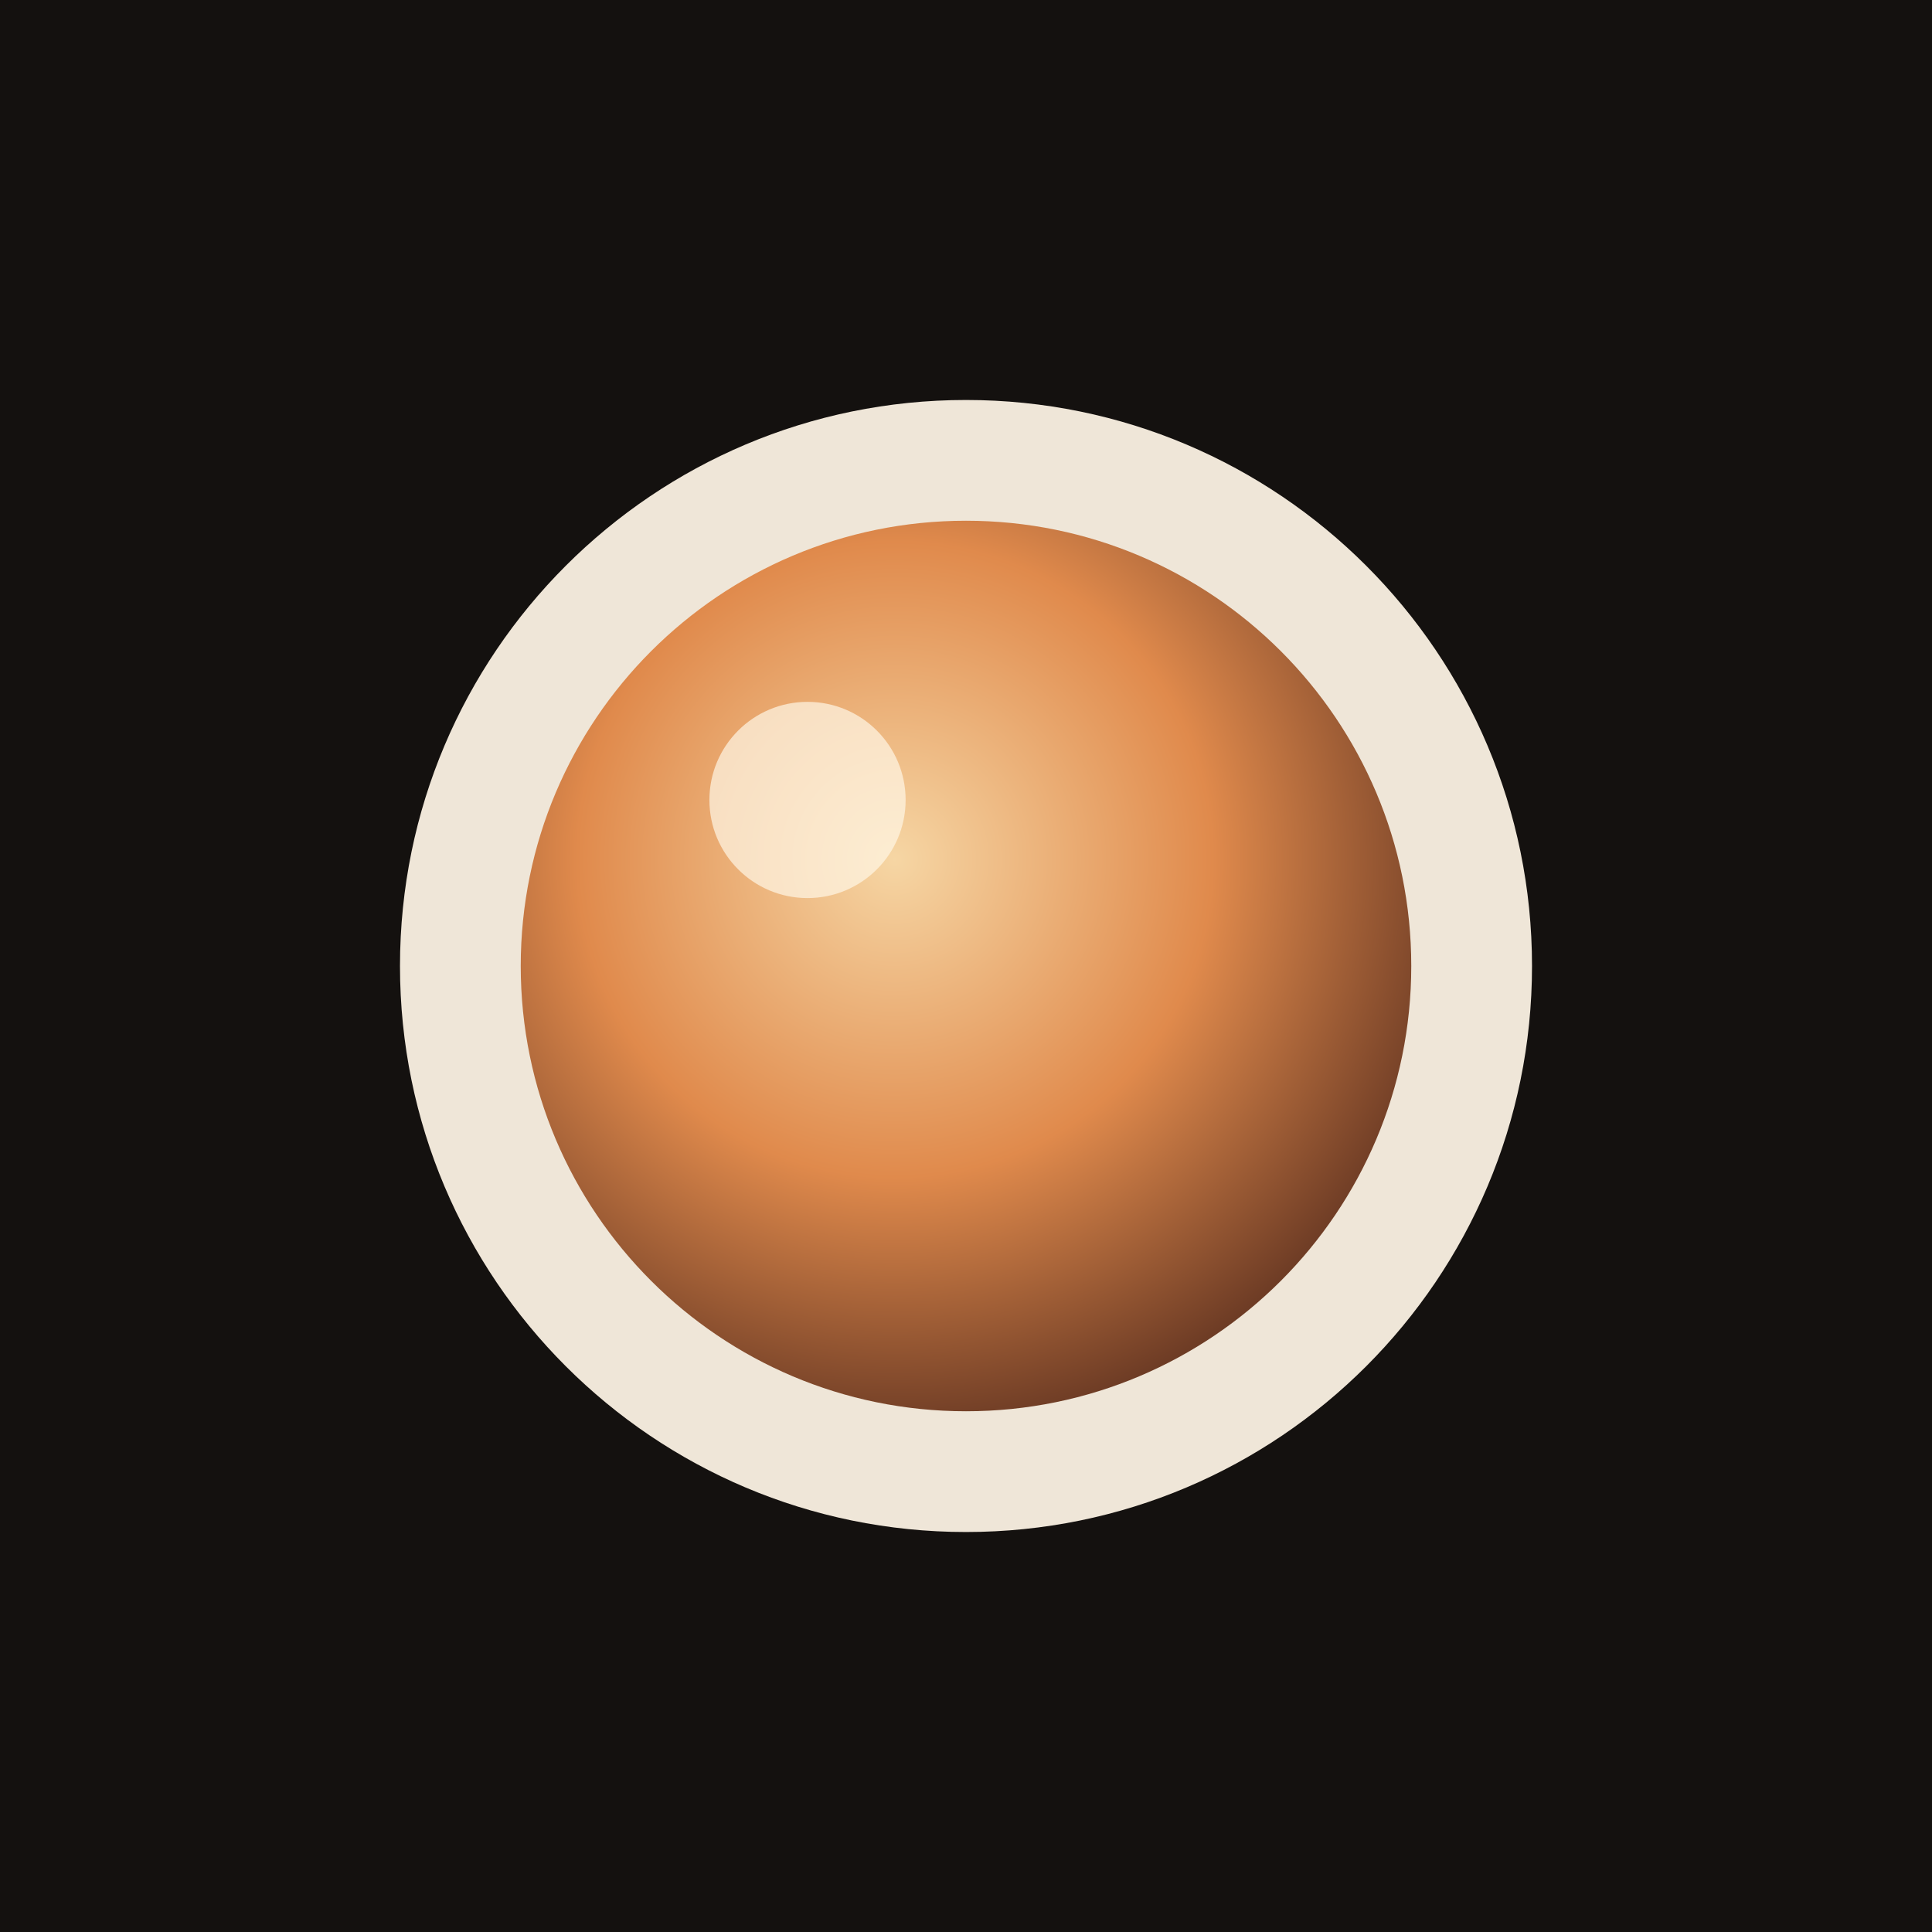
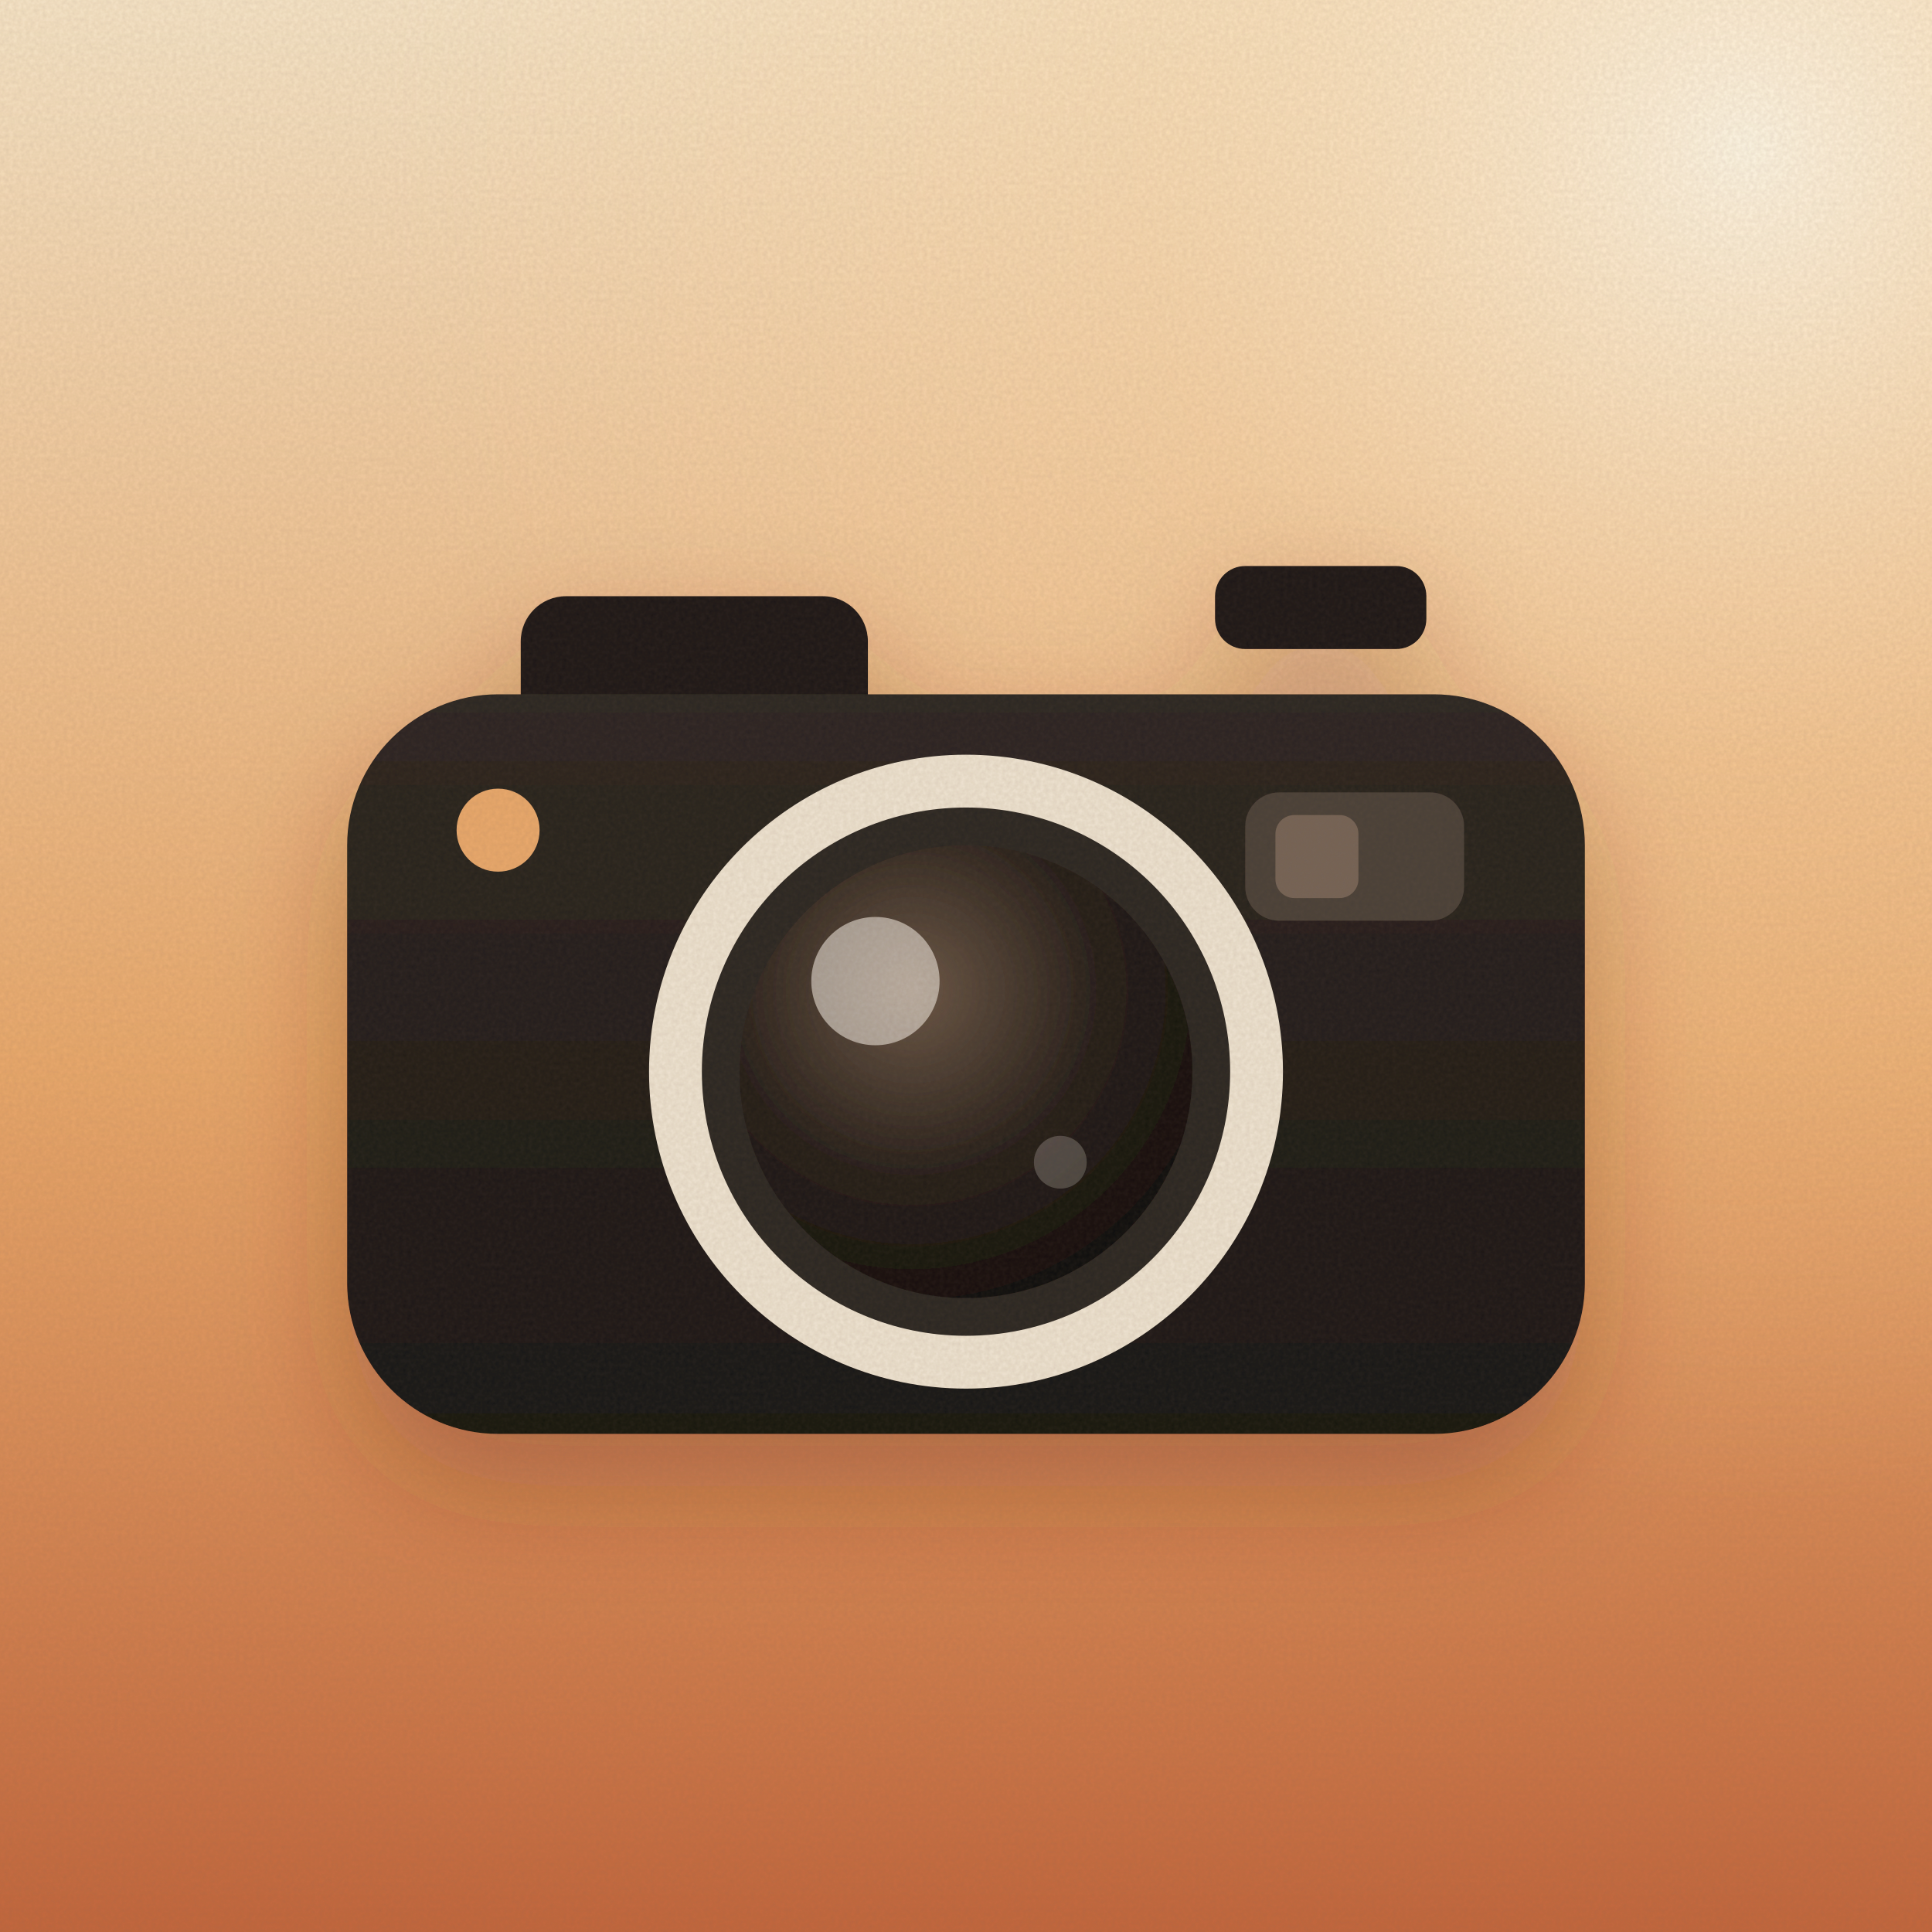
<svg xmlns="http://www.w3.org/2000/svg" viewBox="0 0 512 512">
  <defs>
-     <radialGradient id="lens" cx="42%" cy="38%" r="65%">
-       <stop offset="0" stop-color="#f6d6a4" />
-       <stop offset="0.55" stop-color="#e08a4c" />
-       <stop offset="1" stop-color="#6b3a24" />
+     <linearGradient id="bg" x1="0" y1="0" x2="0" y2="1">
+       <stop offset="0" stop-color="#f7e6c9" />
+       <stop offset="0.55" stop-color="#eaa96c" />
+       <stop offset="1" stop-color="#c2653c" />
+     </linearGradient>
+     <radialGradient id="leak" cx="0.9" cy="0.08" r="0.7">
+       <stop offset="0" stop-color="#fff7e6" stop-opacity="0.95" />
+       <stop offset="0.45" stop-color="#ffd9a8" stop-opacity="0.35" />
+       <stop offset="1" stop-color="#ffd9a8" stop-opacity="0" />
    </radialGradient>
+     <radialGradient id="glass" cx="0.38" cy="0.32" r="0.75">
+       <stop offset="0" stop-color="#6a5646" />
+       <stop offset="0.55" stop-color="#241d19" />
+       <stop offset="1" stop-color="#0d0a08" />
+     </radialGradient>
+     <linearGradient id="body" x1="0" y1="0" x2="0" y2="1">
+       <stop offset="0" stop-color="#2b2521" />
+       <stop offset="1" stop-color="#171311" />
+     </linearGradient>
+     <filter id="shadow" x="-20%" y="-20%" width="140%" height="160%">
+       <feDropShadow dx="0" dy="14" stdDeviation="16" flood-color="#6b2f14" flood-opacity="0.35" />
+     </filter>
+     <filter id="grain" x="0" y="0" width="100%" height="100%">
+       <feTurbulence type="fractalNoise" baseFrequency="0.9" numOctaves="2" stitchTiles="stitch" />
+       <feColorMatrix type="matrix" values="0 0 0 0 0.2  0 0 0 0 0.12  0 0 0 0 0.06  0 0 0 0.16 0" />
+     </filter>
  </defs>
-   <rect width="512" height="512" fill="#14110f" />
-   <circle cx="256" cy="256" r="150" fill="#efe6d8" />
-   <circle cx="256" cy="256" r="118" fill="url(#lens)" />
-   <circle cx="214" cy="212" r="26" fill="#fff6e6" opacity="0.7" />
+   <rect width="512" height="512" fill="url(#bg)" />
+   <rect width="512" height="512" fill="url(#leak)" />
+   <g filter="url(#shadow)">
+     <rect x="322" y="150" width="56" height="22" rx="8" fill="#1d1916" />
+     <rect x="138" y="158" width="92" height="40" rx="12" fill="#1d1916" />
+     <rect x="92" y="184" width="328" height="196" rx="40" fill="url(#body)" />
+     <rect x="330" y="210" width="58" height="34" rx="9" fill="#4a3f37" />
+     <rect x="338" y="216" width="22" height="22" rx="5" fill="#8f7b6a" opacity="0.6" />
+     <circle cx="132" cy="220" r="11" fill="#eaa96c" />
+     <circle cx="256" cy="284" r="84" fill="#efe4d2" />
+     <circle cx="256" cy="284" r="70" fill="#2b2521" />
+     <circle cx="256" cy="284" r="60" fill="url(#glass)" />
+     <circle cx="232" cy="260" r="17" fill="#fff8ee" opacity="0.55" />
+     <circle cx="281" cy="308" r="7" fill="#fff8ee" opacity="0.22" />
+   </g>
+   <rect width="512" height="512" filter="url(#grain)" />
</svg>
